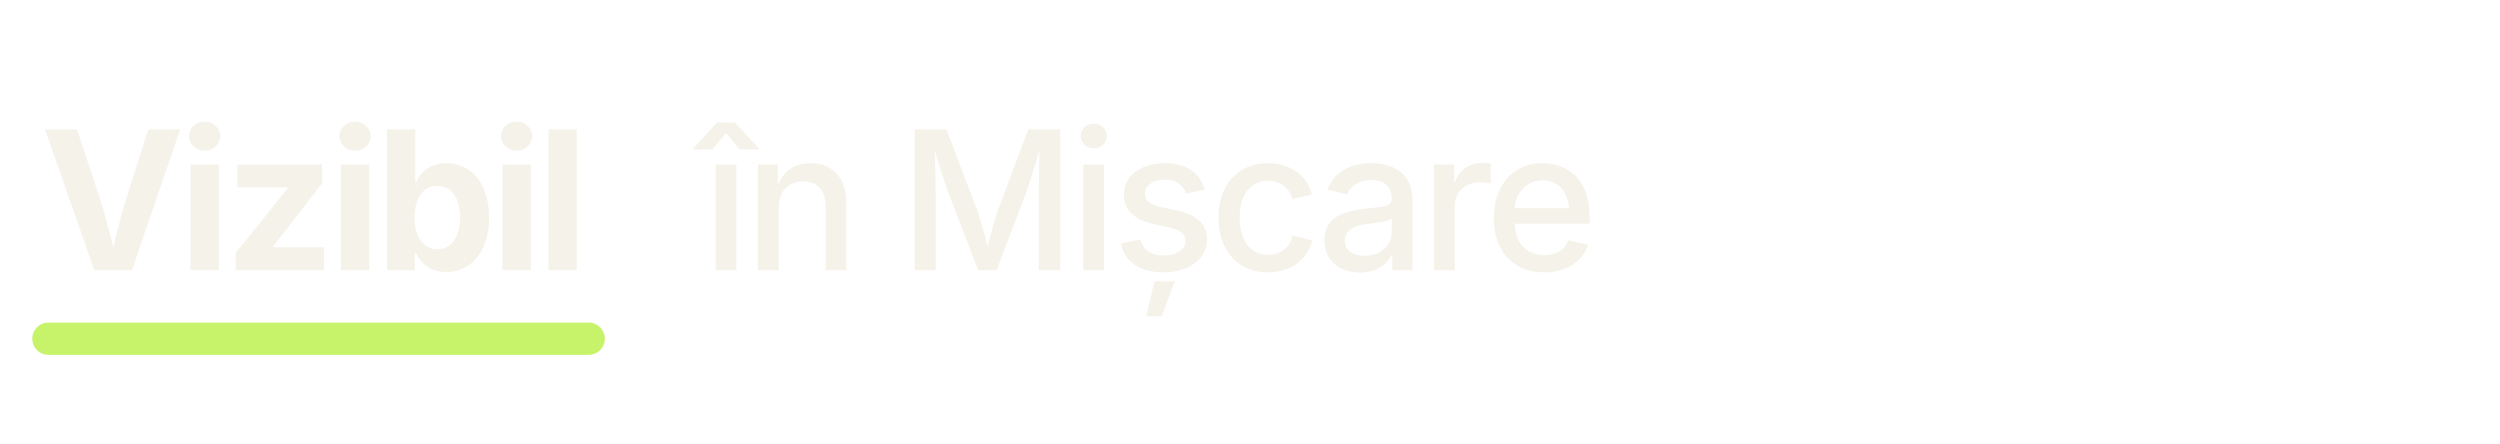
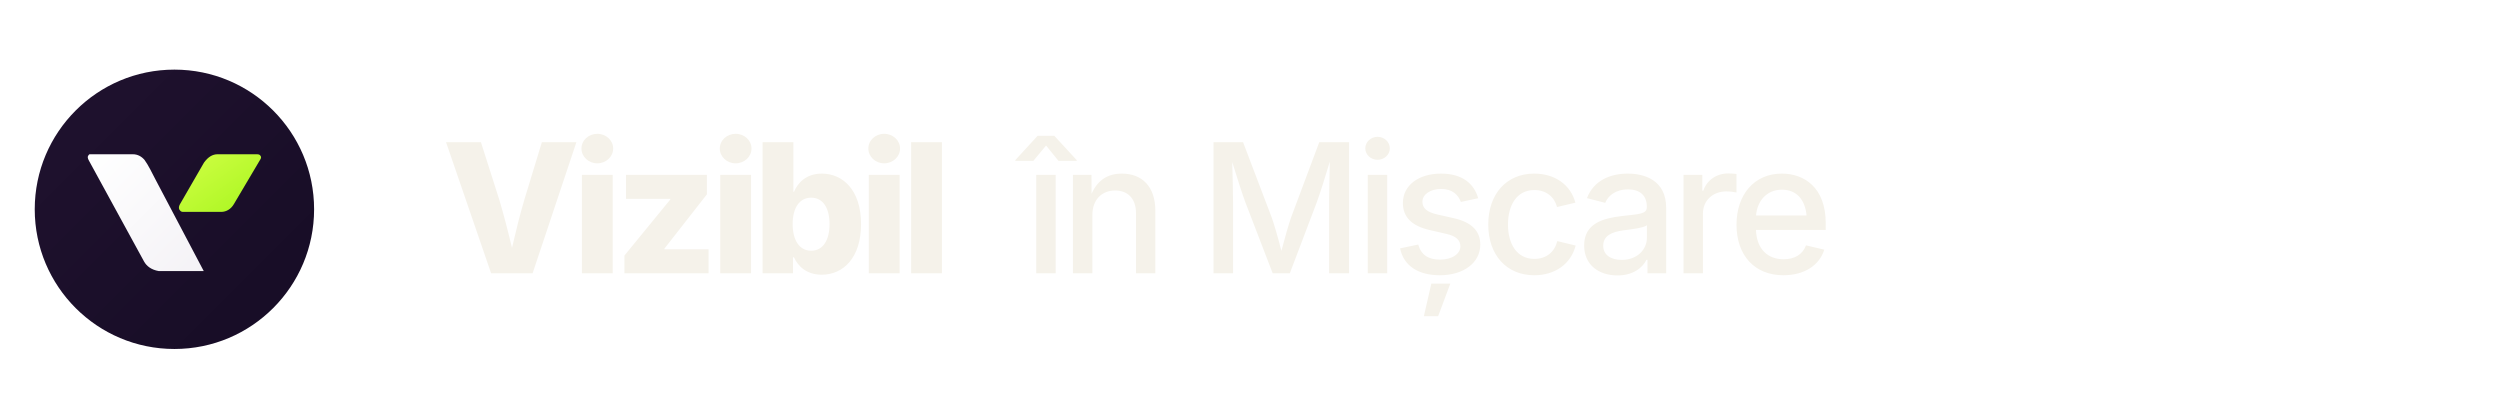
- <svg xmlns="http://www.w3.org/2000/svg" viewBox="0 0 620 110" role="img" aria-label="Vizibil în Mișcare">
-   <rect width="620" height="110" fill="none" />
-   <text x="10" y="67" font-family="Manrope,Inter,Arial,sans-serif" font-size="48" font-weight="750" letter-spacing="-1.6" fill="#F5F2EA">Vizibil</text>
-   <text x="174" y="67" font-family="Manrope,Inter,Arial,sans-serif" font-size="48" font-weight="500" letter-spacing="-1.6" fill="#F5F2EA"> în Mișcare</text>
-   <path d="M12 84 H146" stroke="#C7F36B" stroke-width="8" stroke-linecap="round" />
+ <svg xmlns="http://www.w3.org/2000/svg" viewBox="0 0 430 72" role="img" aria-label="Vizibil în Mișcare">
+   <defs>
+     <linearGradient id="mark-dark" x1="0" y1="0" x2="1" y2="1">
+       <stop offset="0" stop-color="#20122F" />
+       <stop offset="1" stop-color="#160C25" />
+     </linearGradient>
+     <linearGradient id="mark-white" x1="0" y1="0" x2="1" y2="1">
+       <stop offset="0" stop-color="#FFFFFF" />
+       <stop offset="1" stop-color="#F4F2F6" />
+     </linearGradient>
+     <linearGradient id="mark-lime" x1="0" y1="0" x2="1" y2="1">
+       <stop offset="0" stop-color="#D1FF45" />
+       <stop offset="1" stop-color="#A8F51F" />
+     </linearGradient>
+   </defs>
+   <g transform="translate(2 8) scale(0.0446571)">
+     <circle cx="627" cy="627" r="538" fill="url(#mark-dark)" />
+     <path d="M296 419 C292 423 292 430 298 440 L510 828 C520 846 538 860 567 865 L740 865 L555 514 C541 487 526 456 512 437 C501 424 486 415 467 415 L301 415 C299 415 297 417 296 419 Z" fill="url(#mark-white)" />
+     <path d="M957 419 C954 416 951 415 946 415 L793 415 C774 415 757 425 741 447 L648 608 C642 619 644 628 650 633 C653 636 656 637 662 637 L807 637 C827 637 845 626 856 607 L959 433 C962 428 961 423 957 419 Z" fill="url(#mark-lime)" />
+   </g>
+   <text x="76" y="47" fill="#F5F2EA" font-family="Manrope, Inter, Arial, sans-serif" font-size="31" font-weight="800" letter-spacing="-1.5">Vizibil</text>
+   <text x="176" y="47" fill="#F5F2EA" font-family="Manrope, Inter, Arial, sans-serif" font-size="31" font-weight="500" letter-spacing="-1.5">în Mișcare</text>
</svg>
